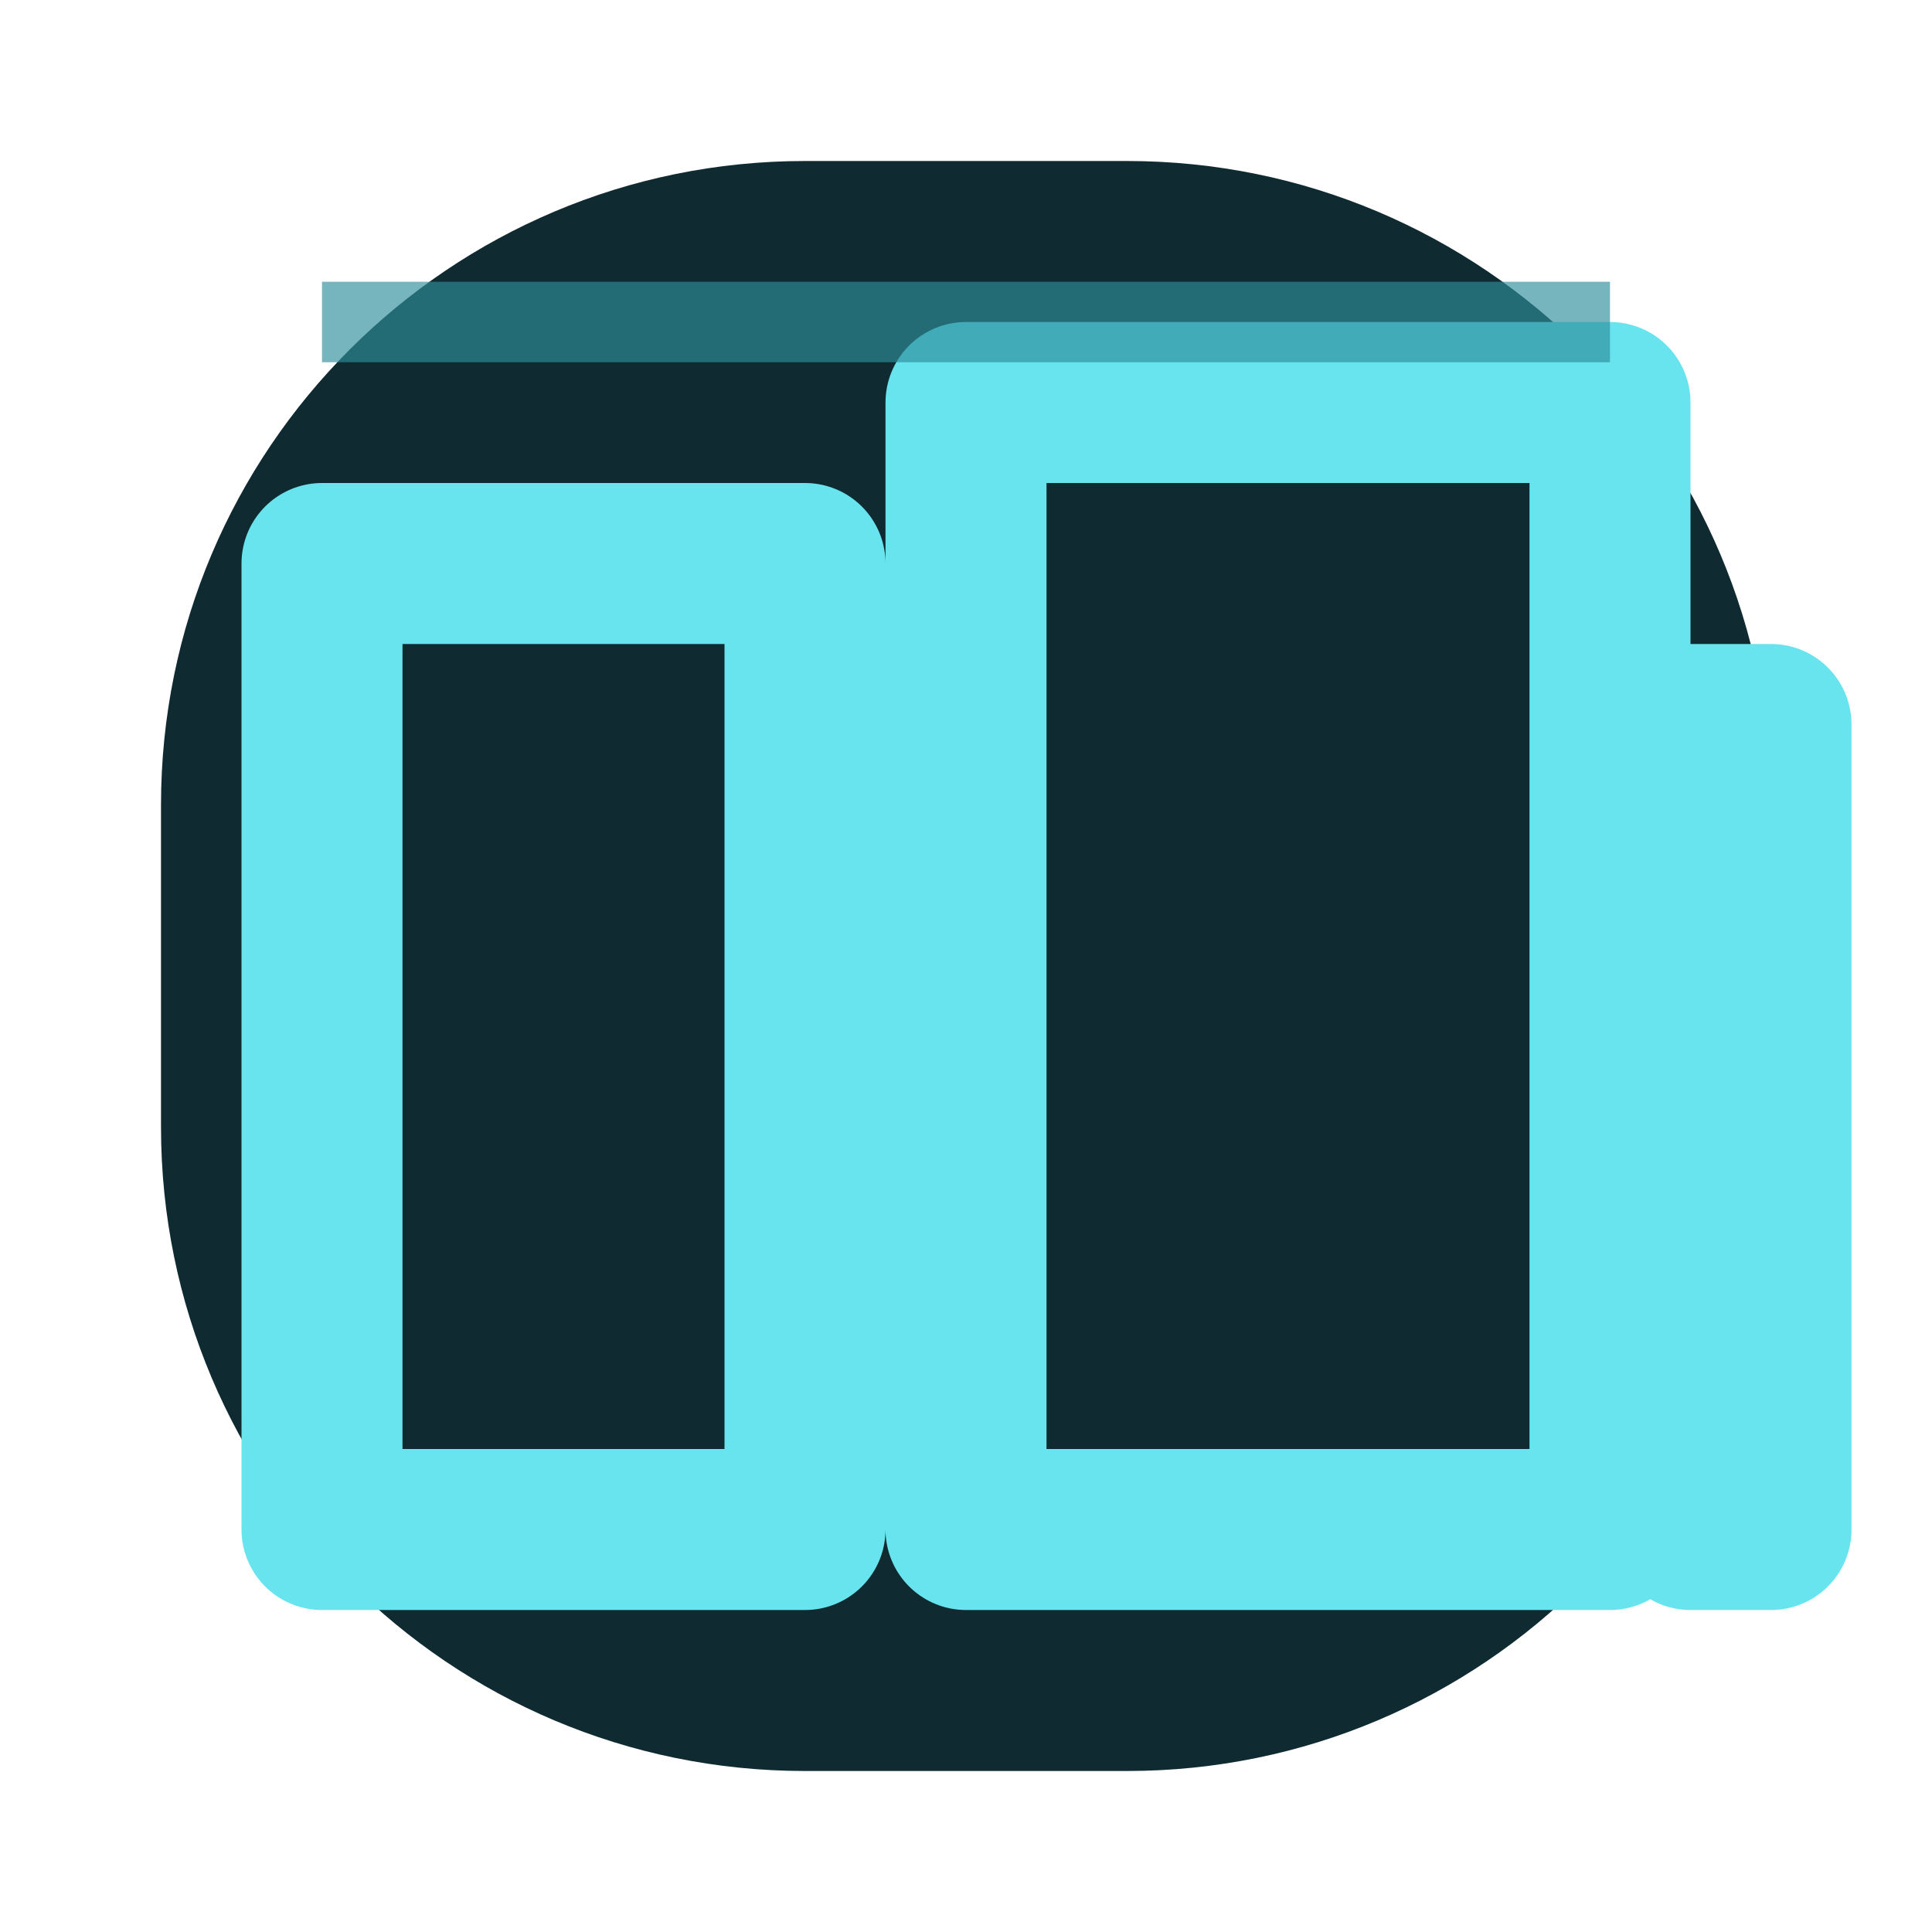
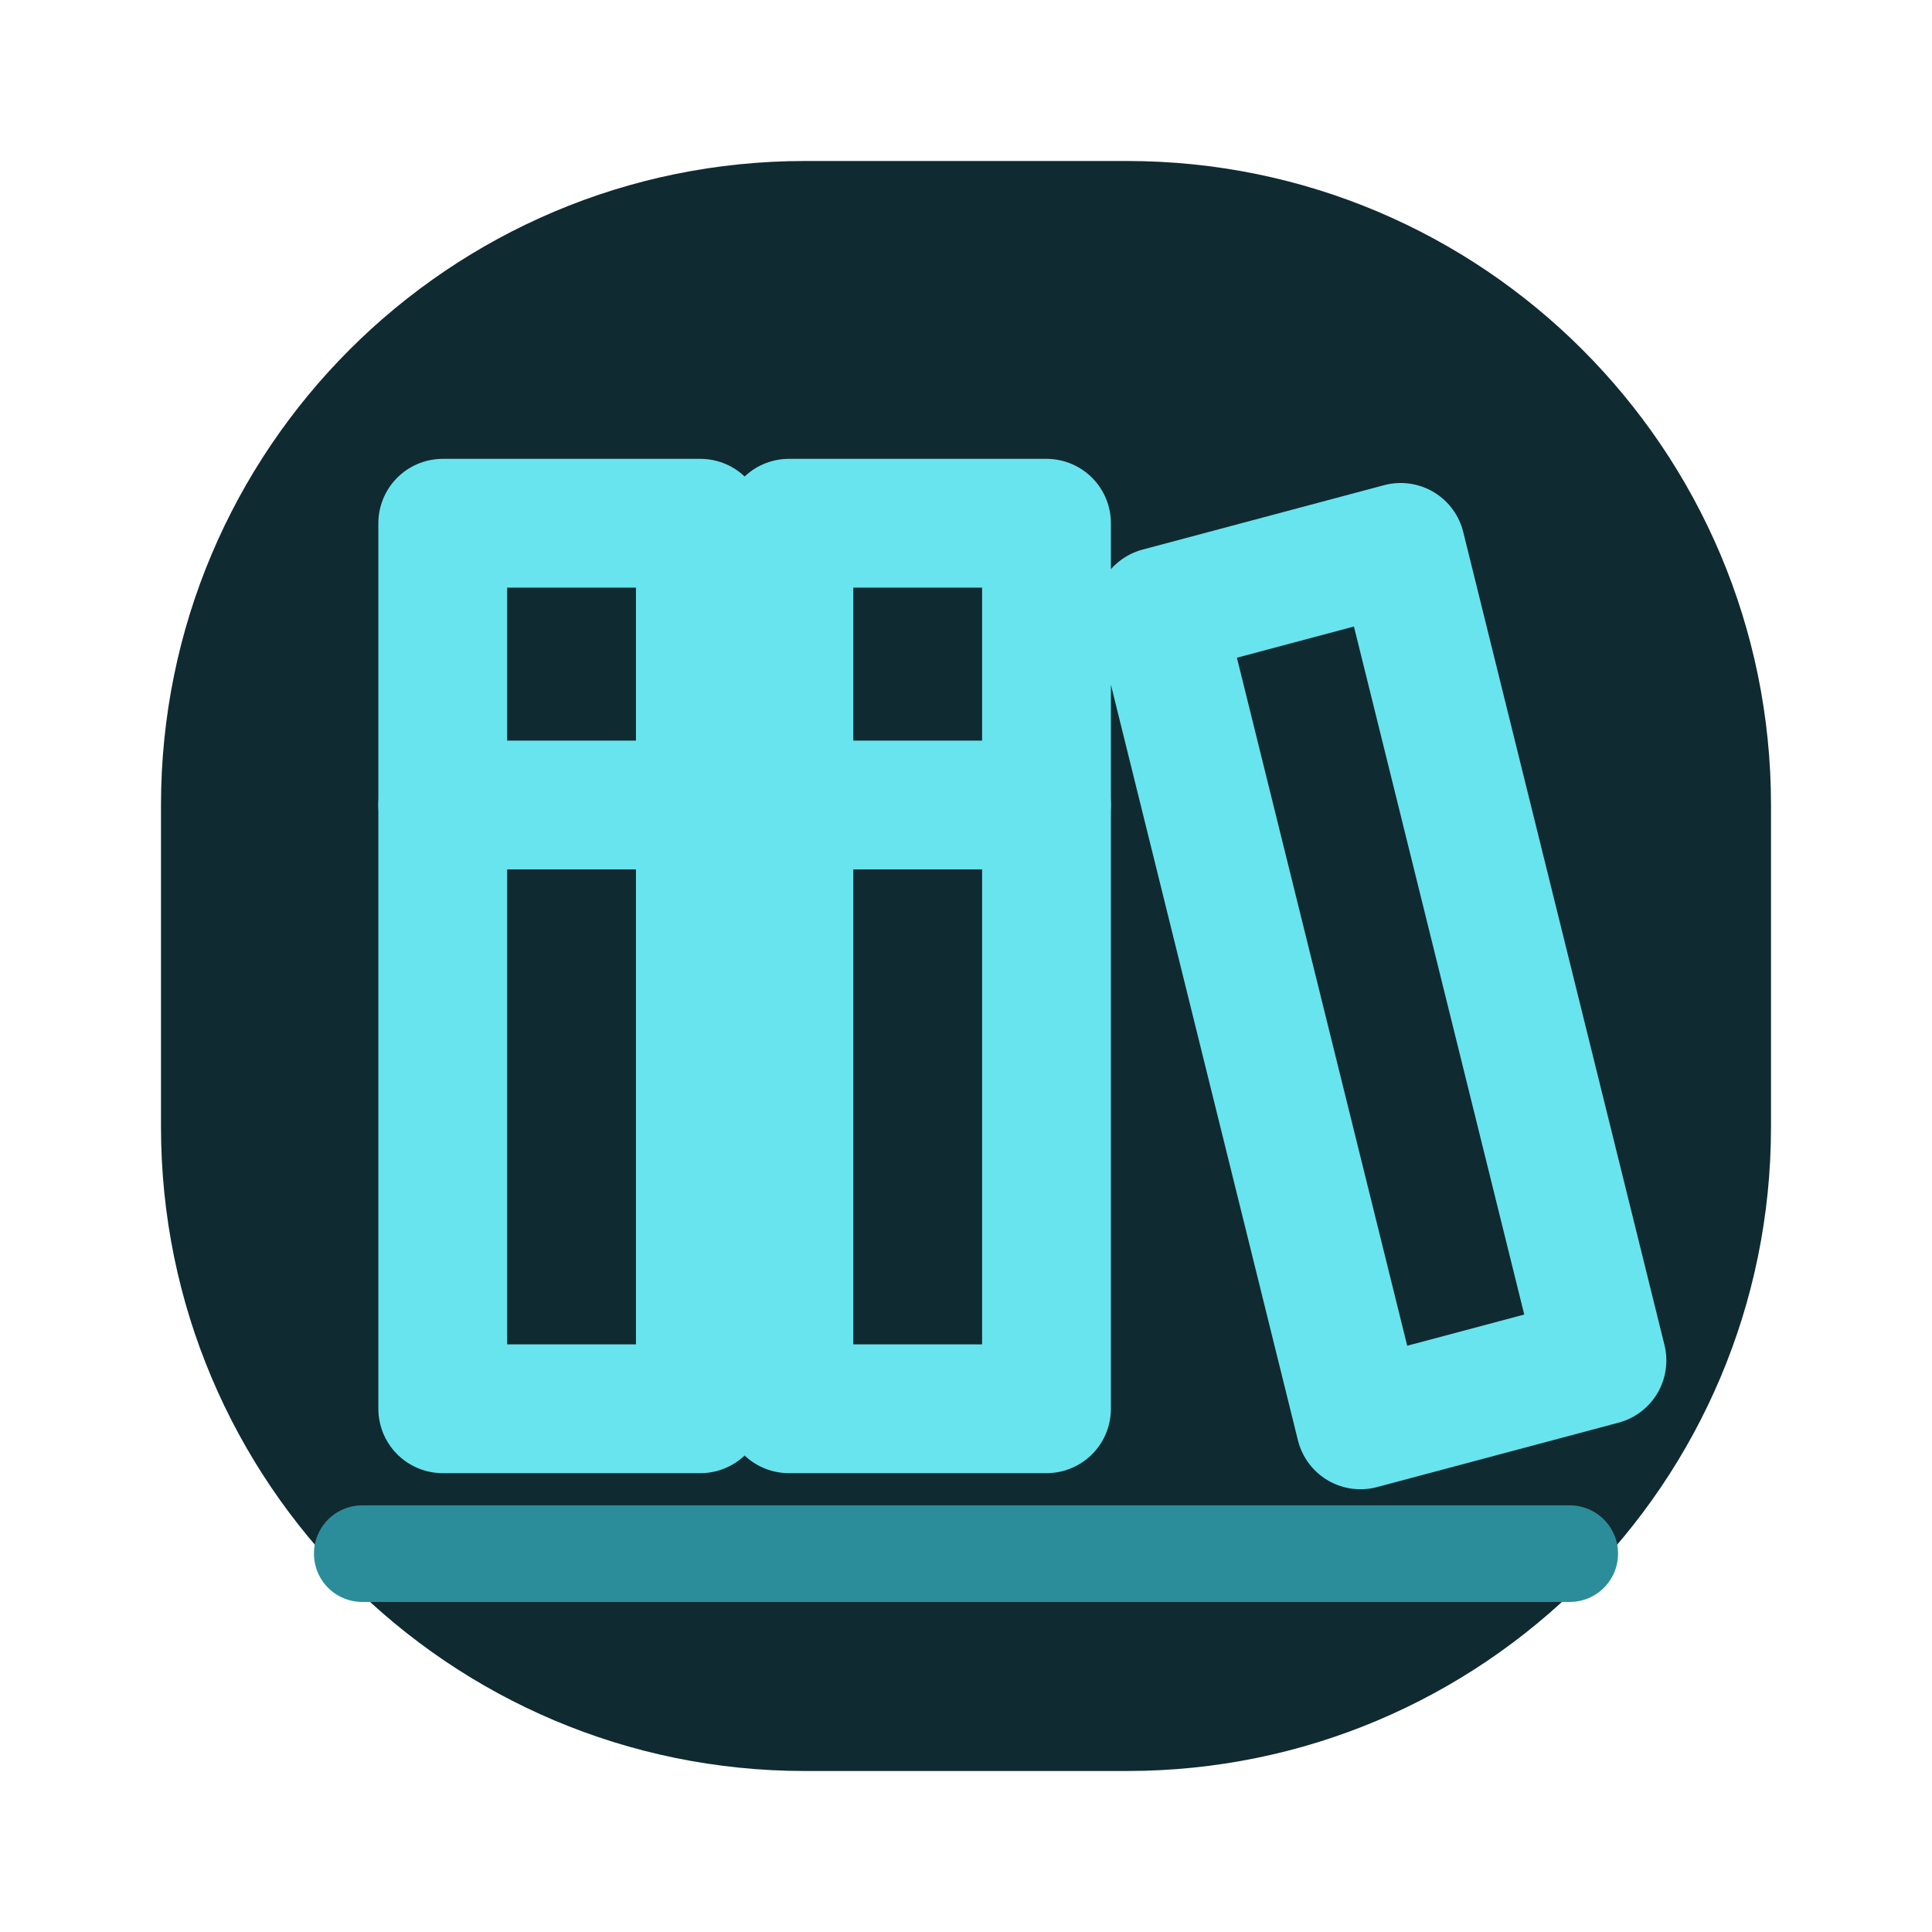
<svg xmlns="http://www.w3.org/2000/svg" viewBox="0 0 24 24">
  <rect x="2" y="2" width="20" height="20" rx="8" fill="#102a31" />
-   <g fill="none" stroke="#68e4ee" stroke-width="2" stroke-linecap="round" stroke-linejoin="round">
-     <path d="M12 5h8v14h-8zM4 7h6v12H4zM22 9h-1v10h1z" />
+   <g fill="none" stroke="#68e4ee" stroke-width="1.6" stroke-linecap="round" stroke-linejoin="round">
+     <path d="M5.5 6.5h3.2v11H5.5zM9.8 6.5H13v11H9.8zM14.4 7.6l3-.8 2.5 10.1-3 .8z" />
+     <path d="M5.5 10h3.2M9.8 10H13" />
  </g>
-   <path d="M4 4h16" stroke="#2c8d9a" stroke-width="1" opacity=".65" />
+   <path d="M4.5 19.3h15" stroke="#2c8d9a" stroke-width="1.2" stroke-linecap="round" />
</svg>
